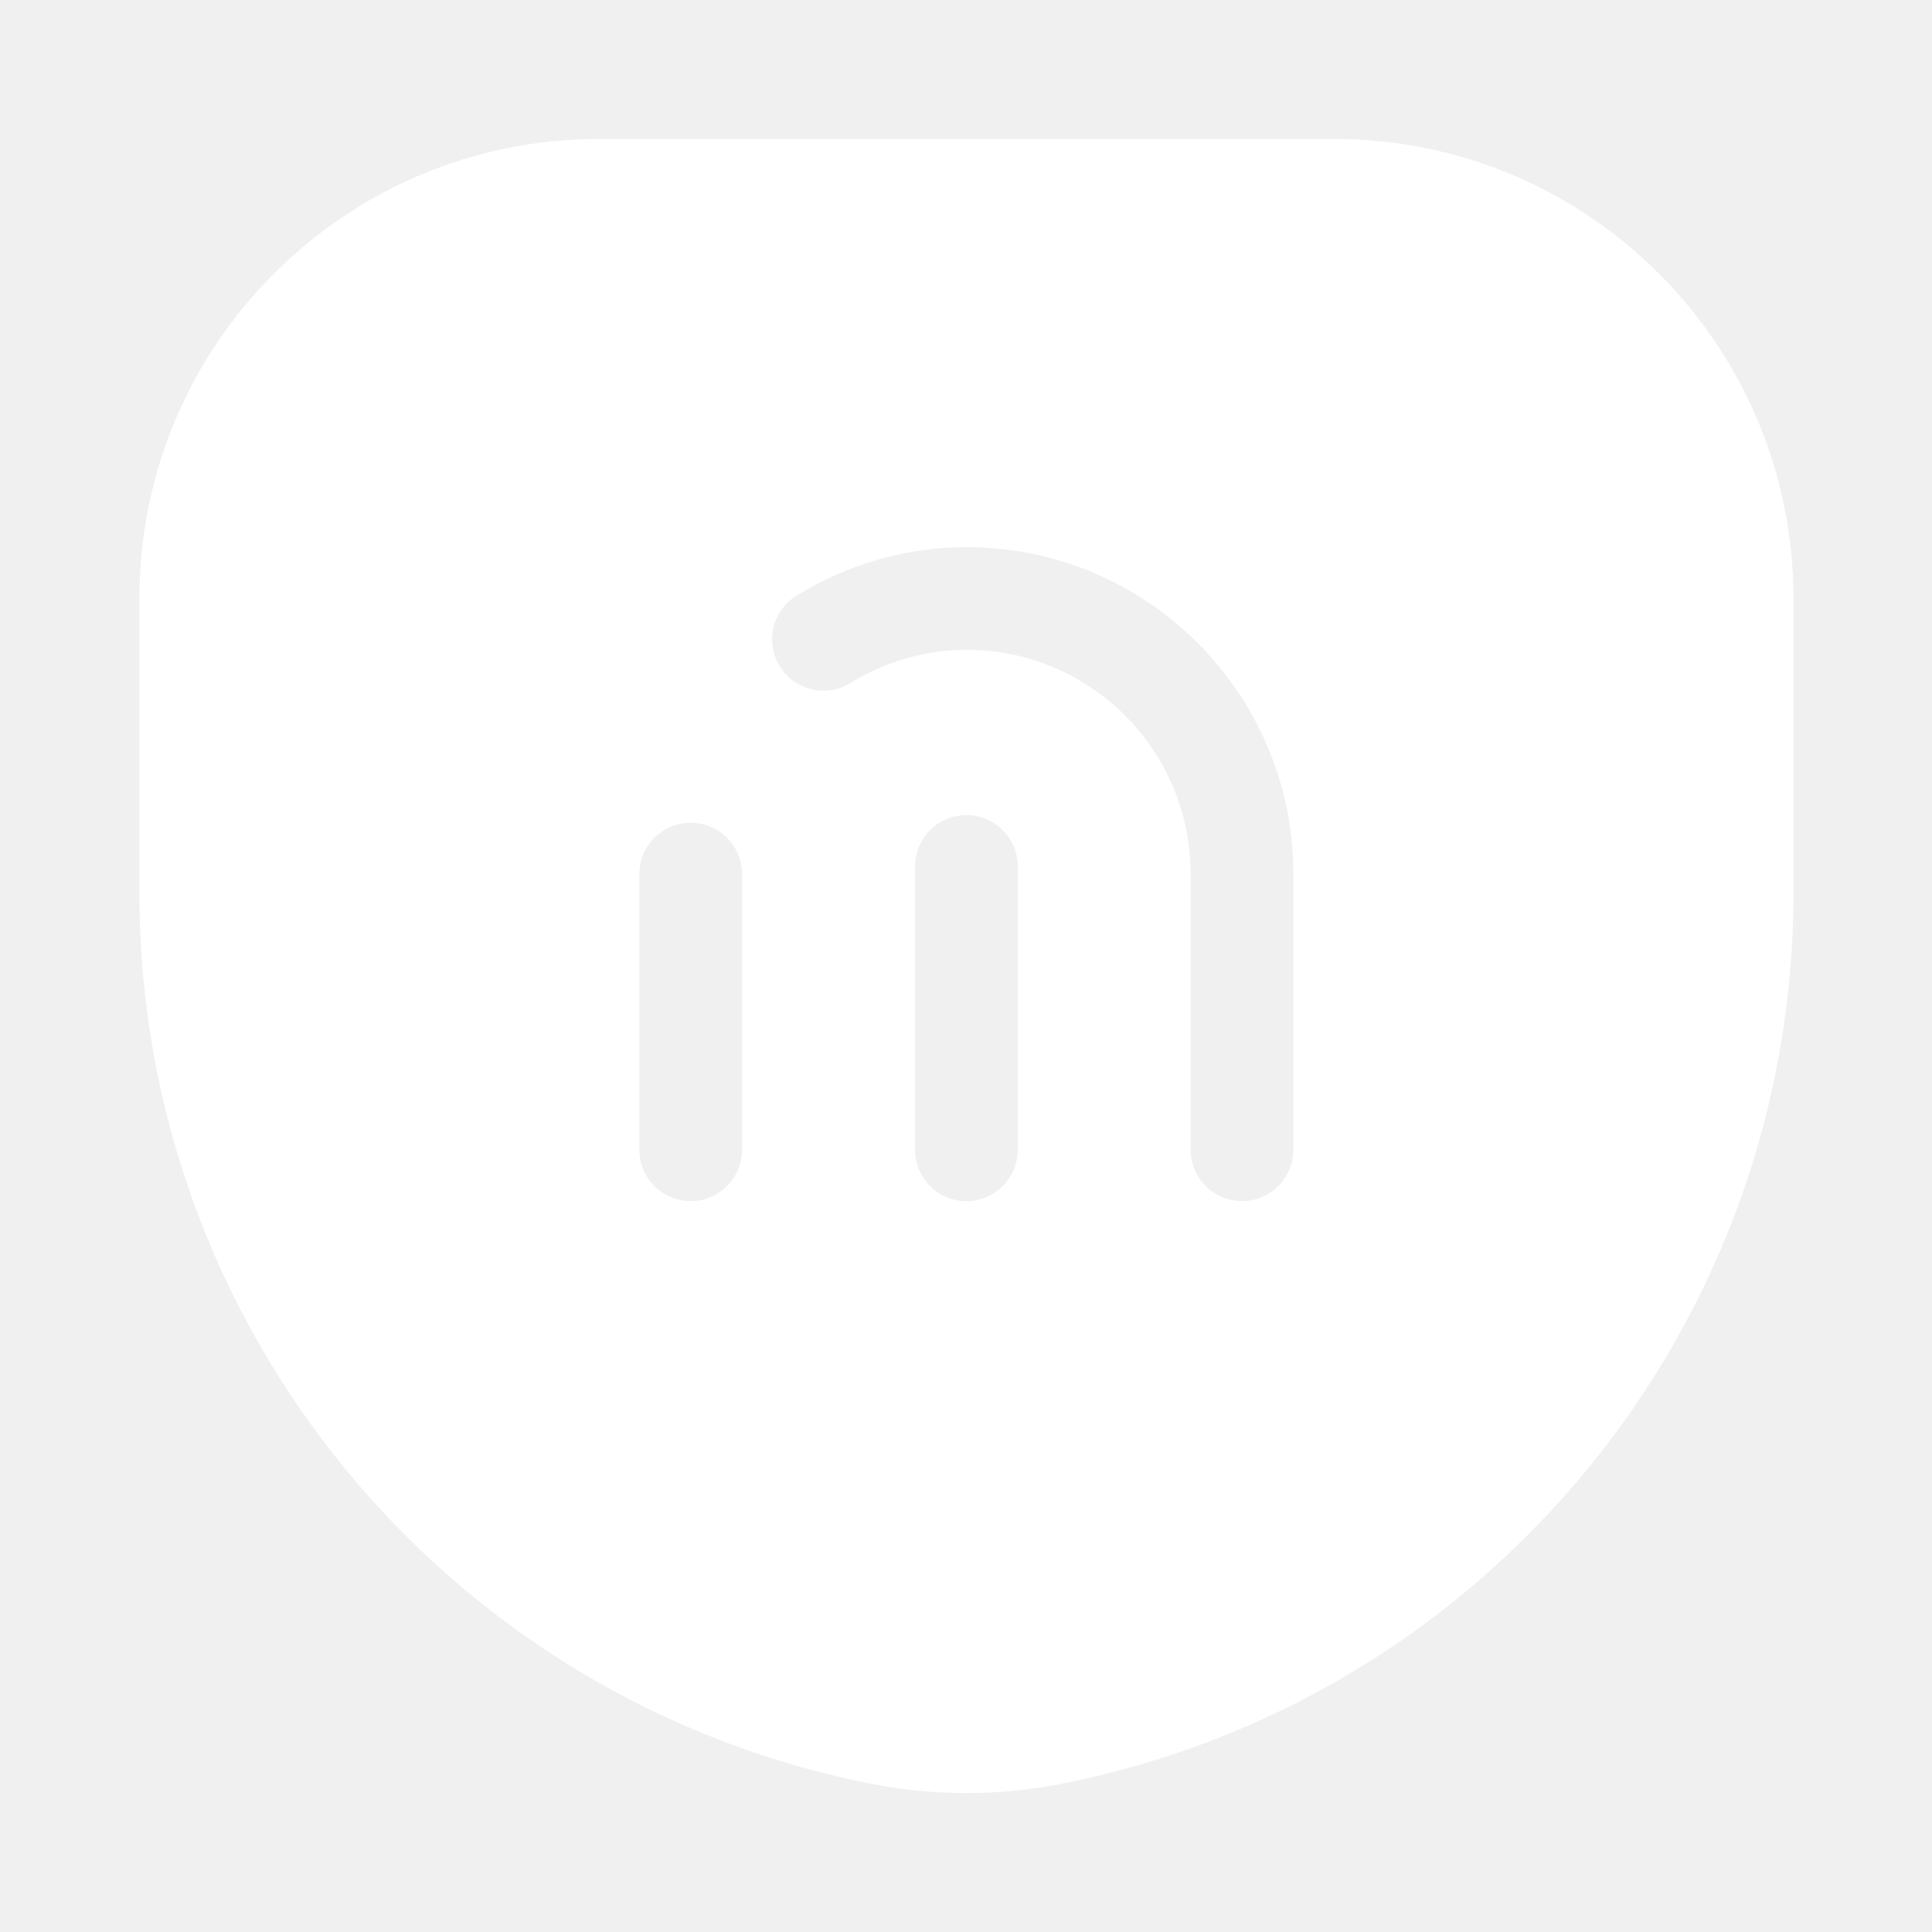
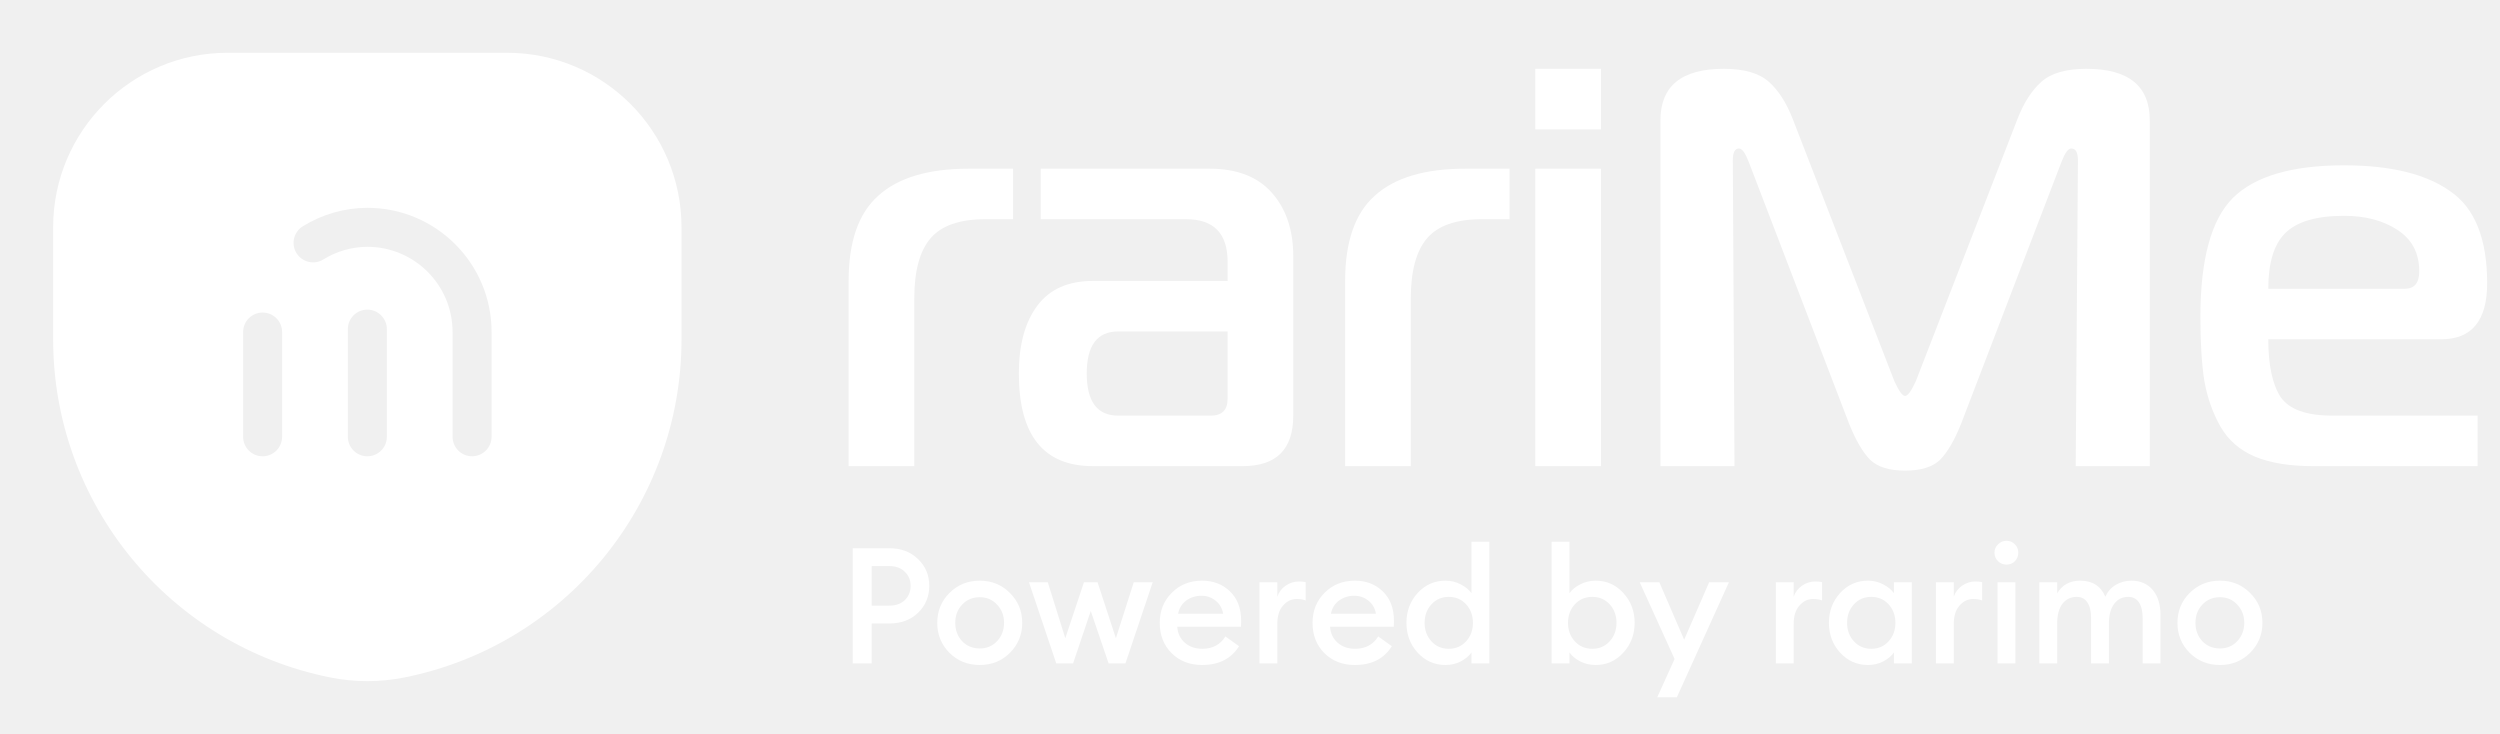
- <svg xmlns="http://www.w3.org/2000/svg" width="32" height="32" viewBox="0 0 32 32" fill="none">
-   <path fill-rule="evenodd" clip-rule="evenodd" d="M2.309 14.796C2.309 21.963 7.367 28.133 14.395 29.539C15.459 29.752 16.555 29.752 17.619 29.538H17.619C24.647 28.133 29.705 21.962 29.705 14.796V9.912C29.705 5.709 26.298 2.302 22.095 2.302H9.919C5.716 2.302 2.309 5.709 2.309 9.912V14.796ZM16.002 9.062L16.005 9.062C18.997 9.062 21.422 11.487 21.422 14.478V19.044C21.422 19.514 21.041 19.894 20.572 19.894C20.102 19.894 19.721 19.514 19.721 19.044V14.478C19.721 12.426 18.058 10.763 16.007 10.762C15.329 10.765 14.664 10.956 14.087 11.313C13.688 11.56 13.164 11.437 12.917 11.038C12.669 10.639 12.793 10.114 13.192 9.867C14.036 9.344 15.009 9.065 16.002 9.062ZM16.857 14.351C16.857 13.882 16.476 13.501 16.007 13.501C15.537 13.501 15.156 13.882 15.156 14.351V19.044C15.156 19.514 15.537 19.895 16.007 19.895C16.476 19.895 16.857 19.514 16.857 19.044V14.351ZM12.291 14.477C12.291 14.008 11.91 13.627 11.44 13.627C10.971 13.627 10.59 14.008 10.59 14.477V19.043C10.59 19.513 10.971 19.894 11.44 19.894C11.91 19.894 12.291 19.513 12.291 19.043V14.477Z" fill="white" />
+ <svg xmlns="http://www.w3.org/2000/svg" width="109" height="32" viewBox="0 0 109 32" fill="none">
+   <path fill-rule="evenodd" clip-rule="evenodd" d="M2.317 14.795C2.317 21.962 7.376 28.132 14.404 29.538C15.468 29.751 16.564 29.751 17.628 29.538H17.628C24.655 28.132 29.714 21.962 29.714 14.795V9.911C29.714 5.708 26.307 2.301 22.104 2.301H9.928C5.725 2.301 2.317 5.708 2.317 9.911V14.795ZM12.3 14.477C12.3 14.008 11.92 13.627 11.45 13.627C10.98 13.627 10.6 14.008 10.6 14.477V19.043C10.6 19.513 10.98 19.894 11.45 19.894C11.92 19.894 12.3 19.513 12.3 19.043V14.477ZM16.016 13.5C16.486 13.5 16.867 13.881 16.867 14.35V19.043C16.867 19.513 16.486 19.894 16.016 19.894C15.547 19.894 15.166 19.513 15.166 19.043V14.35C15.166 13.881 15.547 13.5 16.016 13.5ZM16.016 9.061L16.013 9.061C15.02 9.064 14.047 9.343 13.203 9.866C12.803 10.113 12.68 10.638 12.927 11.037C13.175 11.436 13.699 11.559 14.098 11.312C14.675 10.955 15.339 10.764 16.018 10.761C18.069 10.762 19.732 12.425 19.732 14.477V19.043C19.732 19.513 20.113 19.893 20.582 19.893C21.052 19.893 21.433 19.513 21.433 19.043V14.477C21.433 11.486 19.008 9.061 16.016 9.061Z" fill="white" />
+   <path d="M37 20.323V12.249C37 10.536 37.432 9.296 38.297 8.53C39.161 7.747 40.474 7.355 42.236 7.355H44.169V9.557H42.97C41.844 9.557 41.045 9.835 40.572 10.389C40.099 10.944 39.863 11.816 39.863 13.007V20.323H37Z" fill="white" />
+   <path d="M45.376 7.355H52.741C53.931 7.355 54.837 7.706 55.456 8.407C56.076 9.109 56.386 10.03 56.386 11.172V18.121C56.386 19.589 55.652 20.323 54.184 20.323H47.651C45.498 20.323 44.422 18.977 44.422 16.286C44.422 15.03 44.691 14.043 45.229 13.325C45.767 12.607 46.575 12.249 47.651 12.249H53.524V11.417C53.524 10.177 52.92 9.557 51.713 9.557H45.376V7.355ZM53.524 14.451H48.752C47.839 14.451 47.382 15.062 47.382 16.286C47.382 17.509 47.839 18.121 48.752 18.121H52.79C53.279 18.121 53.524 17.876 53.524 17.387V14.451Z" fill="white" />
+   <path d="M58.648 20.323V12.249C58.648 10.536 59.08 9.296 59.945 8.53C60.809 7.747 62.122 7.355 63.884 7.355H65.817V9.557H64.618C63.492 9.557 62.693 9.835 62.22 10.389C61.747 10.944 61.511 11.816 61.511 13.007V20.323H58.648Z" fill="white" />
+   <path d="M66.939 20.323V7.355H69.802V20.323H66.939ZM69.802 5.642H66.939V3H69.802V5.642Z" fill="white" />
+   <path d="M89.889 7.037L85.509 18.463C85.216 19.197 84.906 19.727 84.579 20.054C84.253 20.364 83.748 20.519 83.062 20.519C82.377 20.519 81.872 20.364 81.546 20.054C81.219 19.727 80.909 19.197 80.616 18.463L76.236 7.037C76.089 6.662 75.951 6.474 75.82 6.474C75.641 6.474 75.551 6.646 75.551 6.988L75.624 20.323H72.395V5.251C72.395 3.75 73.316 3 75.159 3C76.04 3 76.693 3.188 77.117 3.563C77.541 3.938 77.892 4.484 78.169 5.202L82.598 16.628C82.793 17.052 82.948 17.264 83.062 17.264C83.177 17.264 83.332 17.052 83.527 16.628L87.956 5.202C88.233 4.484 88.584 3.938 89.008 3.563C89.432 3.188 90.085 3 90.965 3C92.809 3 93.73 3.75 93.73 5.251V20.323H90.501L90.598 6.988C90.598 6.646 90.501 6.474 90.305 6.474C90.174 6.474 90.036 6.662 89.889 7.037Z" fill="white" />
+   <path d="M108.024 20.323H100.83C99.819 20.323 98.979 20.184 98.31 19.907C97.658 19.63 97.16 19.197 96.818 18.61C96.475 18.007 96.239 17.338 96.108 16.604C95.994 15.87 95.937 14.94 95.937 13.815C95.937 11.303 96.41 9.574 97.356 8.627C98.318 7.681 99.933 7.208 102.2 7.208C104.223 7.208 105.765 7.584 106.825 8.334C107.901 9.068 108.44 10.405 108.44 12.347C108.44 13.978 107.771 14.793 106.433 14.793H98.897C98.897 15.919 99.077 16.759 99.436 17.313C99.811 17.852 100.561 18.121 101.687 18.121H108.024V20.323ZM98.897 12.591H104.843C105.267 12.591 105.479 12.338 105.479 11.833C105.479 11.033 105.161 10.43 104.525 10.022C103.905 9.614 103.13 9.41 102.2 9.41C100.993 9.41 100.137 9.663 99.631 10.169C99.142 10.658 98.897 11.466 98.897 12.591Z" fill="white" />
+   <path d="M40.028 24.377C40.353 24.688 40.516 25.077 40.516 25.544C40.516 26.01 40.353 26.401 40.028 26.717C39.703 27.028 39.285 27.184 38.776 27.184H38.006V28.923H37.179V23.903H38.776C39.285 23.903 39.703 24.061 40.028 24.377ZM39.448 26.166C39.618 26.001 39.703 25.793 39.703 25.544C39.703 25.294 39.618 25.089 39.448 24.928C39.283 24.764 39.057 24.681 38.769 24.681H38.006V26.406H38.769C39.057 26.406 39.283 26.326 39.448 26.166Z" fill="white" />
+   <path d="M44.032 28.463C43.678 28.817 43.24 28.994 42.717 28.994C42.193 28.994 41.753 28.817 41.395 28.463C41.041 28.105 40.864 27.669 40.864 27.155C40.864 26.642 41.041 26.208 41.395 25.855C41.753 25.496 42.193 25.317 42.717 25.317C43.24 25.317 43.678 25.496 44.032 25.855C44.39 26.208 44.569 26.642 44.569 27.155C44.569 27.669 44.39 28.105 44.032 28.463ZM42.717 28.273C43.023 28.273 43.275 28.166 43.473 27.954C43.676 27.738 43.777 27.471 43.777 27.155C43.777 26.84 43.676 26.576 43.473 26.364C43.275 26.147 43.023 26.038 42.717 26.038C42.406 26.038 42.149 26.147 41.946 26.364C41.748 26.576 41.649 26.84 41.649 27.155C41.649 27.471 41.748 27.738 41.946 27.954C42.149 28.166 42.406 28.273 42.717 28.273Z" fill="white" />
+   <path d="M48.335 28.923L47.557 26.639L46.787 28.923H46.052L44.864 25.388H45.684L46.447 27.827L47.261 25.388H47.854L48.653 27.827L49.431 25.388H50.258L49.07 28.923H48.335Z" fill="white" />
+   <path d="M52.41 28.994C51.873 28.994 51.429 28.822 51.081 28.477C50.737 28.133 50.565 27.693 50.565 27.155C50.565 26.632 50.739 26.196 51.088 25.848C51.437 25.494 51.877 25.317 52.41 25.317C52.9 25.317 53.305 25.473 53.626 25.784C53.951 26.095 54.114 26.524 54.114 27.071C54.114 27.165 54.111 27.25 54.107 27.325H51.328C51.347 27.613 51.458 27.846 51.66 28.025C51.863 28.199 52.115 28.287 52.417 28.287C52.869 28.287 53.206 28.108 53.428 27.749L54.022 28.174C53.682 28.72 53.145 28.994 52.41 28.994ZM51.364 26.759H53.329C53.286 26.514 53.176 26.324 52.997 26.187C52.822 26.046 52.617 25.975 52.382 25.975C52.136 25.975 51.917 26.043 51.724 26.18C51.536 26.317 51.415 26.51 51.364 26.759Z" fill="white" />
+   <path d="M54.913 28.923V25.388H55.691V26.017C55.757 25.819 55.877 25.659 56.051 25.537C56.23 25.414 56.421 25.353 56.624 25.353C56.747 25.353 56.848 25.362 56.928 25.381V26.18C56.815 26.137 56.685 26.116 56.539 26.116C56.303 26.116 56.103 26.213 55.938 26.406C55.773 26.595 55.691 26.858 55.691 27.198V28.923H54.913Z" fill="white" />
+   <path d="M59.072 28.994C58.535 28.994 58.092 28.822 57.743 28.477C57.399 28.133 57.227 27.693 57.227 27.155C57.227 26.632 57.401 26.196 57.75 25.848C58.099 25.494 58.54 25.317 59.072 25.317C59.562 25.317 59.968 25.473 60.288 25.784C60.614 26.095 60.776 26.524 60.776 27.071C60.776 27.165 60.774 27.25 60.769 27.325H57.991C58.01 27.613 58.12 27.846 58.323 28.025C58.526 28.199 58.778 28.287 59.079 28.287C59.532 28.287 59.869 28.108 60.09 27.749L60.684 28.174C60.345 28.72 59.808 28.994 59.072 28.994ZM58.026 26.759H59.991C59.949 26.514 59.838 26.324 59.659 26.187C59.485 26.046 59.28 25.975 59.044 25.975C58.799 25.975 58.58 26.043 58.387 26.18C58.198 26.317 58.078 26.51 58.026 26.759Z" fill="white" />
+   <path d="M63.025 28.994C62.544 28.994 62.139 28.814 61.809 28.456C61.484 28.098 61.321 27.665 61.321 27.155C61.321 26.646 61.484 26.213 61.809 25.855C62.139 25.496 62.544 25.317 63.025 25.317C63.265 25.317 63.487 25.372 63.689 25.48C63.892 25.584 64.048 25.711 64.156 25.862V23.62H64.934V28.923H64.156V28.449C64.048 28.6 63.892 28.73 63.689 28.838C63.487 28.942 63.265 28.994 63.025 28.994ZM62.41 27.961C62.608 28.178 62.86 28.287 63.166 28.287C63.473 28.287 63.725 28.178 63.923 27.961C64.121 27.745 64.22 27.476 64.22 27.155C64.22 26.835 64.121 26.566 63.923 26.349C63.725 26.133 63.473 26.024 63.166 26.024C62.86 26.024 62.608 26.133 62.41 26.349C62.212 26.566 62.113 26.835 62.113 27.155C62.113 27.476 62.212 27.745 62.41 27.961Z" fill="white" />
+   <path d="M69.567 28.994C69.327 28.994 69.103 28.942 68.895 28.838C68.693 28.73 68.537 28.6 68.429 28.449V28.923H67.651V23.62H68.429V25.862C68.537 25.711 68.693 25.584 68.895 25.48C69.103 25.372 69.327 25.317 69.567 25.317C70.048 25.317 70.451 25.496 70.776 25.855C71.106 26.213 71.271 26.646 71.271 27.155C71.271 27.665 71.106 28.098 70.776 28.456C70.451 28.814 70.048 28.994 69.567 28.994ZM69.426 28.287C69.732 28.287 69.984 28.178 70.182 27.961C70.38 27.745 70.479 27.476 70.479 27.155C70.479 26.835 70.38 26.566 70.182 26.349C69.984 26.133 69.732 26.024 69.426 26.024C69.115 26.024 68.86 26.133 68.662 26.349C68.464 26.566 68.365 26.835 68.365 27.155C68.365 27.476 68.464 27.745 68.662 27.961C68.86 28.178 69.115 28.287 69.426 28.287Z" fill="white" />
+   <path d="M73.111 30.401H72.256L73.012 28.732L71.492 25.388H72.348L73.429 27.891L74.518 25.388H75.381L73.111 30.401Z" fill="white" />
+   <path d="M77.427 28.923V25.388H78.205V26.017C78.271 25.819 78.391 25.659 78.566 25.537C78.745 25.414 78.936 25.353 79.138 25.353C79.261 25.353 79.362 25.362 79.442 25.381V26.18C79.329 26.137 79.2 26.116 79.053 26.116C78.818 26.116 78.617 26.213 78.453 26.406C78.287 26.595 78.205 26.858 78.205 27.198V28.923H77.427Z" fill="white" />
+   <path d="M81.445 28.994C80.964 28.994 80.559 28.814 80.229 28.456C79.904 28.098 79.741 27.665 79.741 27.155C79.741 26.646 79.904 26.213 80.229 25.855C80.559 25.496 80.964 25.317 81.445 25.317C81.685 25.317 81.907 25.372 82.109 25.48C82.312 25.584 82.468 25.711 82.576 25.862V25.388H83.354V28.923H82.576V28.449C82.468 28.6 82.312 28.73 82.109 28.838C81.907 28.942 81.685 28.994 81.445 28.994ZM80.83 27.961C81.028 28.178 81.28 28.287 81.586 28.287C81.893 28.287 82.145 28.178 82.343 27.961C82.541 27.745 82.64 27.476 82.64 27.155C82.64 26.835 82.541 26.566 82.343 26.349C82.145 26.133 81.893 26.024 81.586 26.024C81.28 26.024 81.028 26.133 80.83 26.349C80.632 26.566 80.533 26.835 80.533 27.155C80.533 27.476 80.632 27.745 80.83 27.961Z" fill="white" />
+   <path d="M84.407 28.923V25.388H85.185V26.017C85.251 25.819 85.371 25.659 85.546 25.537C85.725 25.414 85.916 25.353 86.118 25.353C86.241 25.353 86.342 25.362 86.422 25.381V26.18C86.309 26.137 86.18 26.116 86.033 26.116C85.798 26.116 85.597 26.213 85.433 26.406C85.267 26.595 85.185 26.858 85.185 27.198V28.923H84.407Z" fill="white" />
+   <path d="M87.482 24.617C87.341 24.617 87.218 24.568 87.114 24.469C87.011 24.365 86.959 24.24 86.959 24.094C86.959 23.953 87.011 23.833 87.114 23.734C87.218 23.63 87.341 23.578 87.482 23.578C87.628 23.578 87.751 23.63 87.85 23.734C87.948 23.833 87.998 23.953 87.998 24.094C87.998 24.24 87.948 24.365 87.85 24.469C87.751 24.568 87.628 24.617 87.482 24.617ZM87.093 28.923V25.388H87.871V28.923H87.093Z" fill="white" />
+   <path d="M93.419 28.923V26.936C93.419 26.649 93.365 26.425 93.257 26.265C93.153 26.104 92.997 26.024 92.79 26.024C92.54 26.024 92.34 26.121 92.189 26.314C92.038 26.507 91.958 26.778 91.949 27.127V28.923H91.171V26.936C91.171 26.649 91.117 26.425 91.008 26.265C90.905 26.104 90.749 26.024 90.542 26.024C90.283 26.024 90.075 26.126 89.92 26.328C89.769 26.531 89.693 26.816 89.693 27.184V28.923H88.916V25.388H89.693V25.869C89.91 25.501 90.245 25.317 90.697 25.317C91.23 25.317 91.595 25.551 91.793 26.017C91.892 25.796 92.043 25.624 92.246 25.501C92.453 25.379 92.679 25.317 92.924 25.317C93.32 25.317 93.631 25.452 93.858 25.72C94.084 25.989 94.197 26.352 94.197 26.809V28.923H93.419Z" fill="white" />
+   <path d="M98.104 28.463C97.751 28.817 97.312 28.994 96.789 28.994C96.266 28.994 95.826 28.817 95.467 28.463C95.114 28.105 94.937 27.669 94.937 27.155C94.937 26.642 95.114 26.208 95.467 25.855C95.826 25.496 96.266 25.317 96.789 25.317C97.312 25.317 97.751 25.496 98.104 25.855C98.463 26.208 98.642 26.642 98.642 27.155C98.642 27.669 98.463 28.105 98.104 28.463ZM96.789 28.273C97.096 28.273 97.348 28.166 97.546 27.954C97.748 27.738 97.85 27.471 97.85 27.155C97.85 26.84 97.748 26.576 97.546 26.364C97.348 26.147 97.096 26.038 96.789 26.038C96.478 26.038 96.221 26.147 96.019 26.364C95.821 26.576 95.722 26.84 95.722 27.155C95.722 27.471 95.821 27.738 96.019 27.954C96.221 28.166 96.478 28.273 96.789 28.273Z" fill="white" />
</svg>
